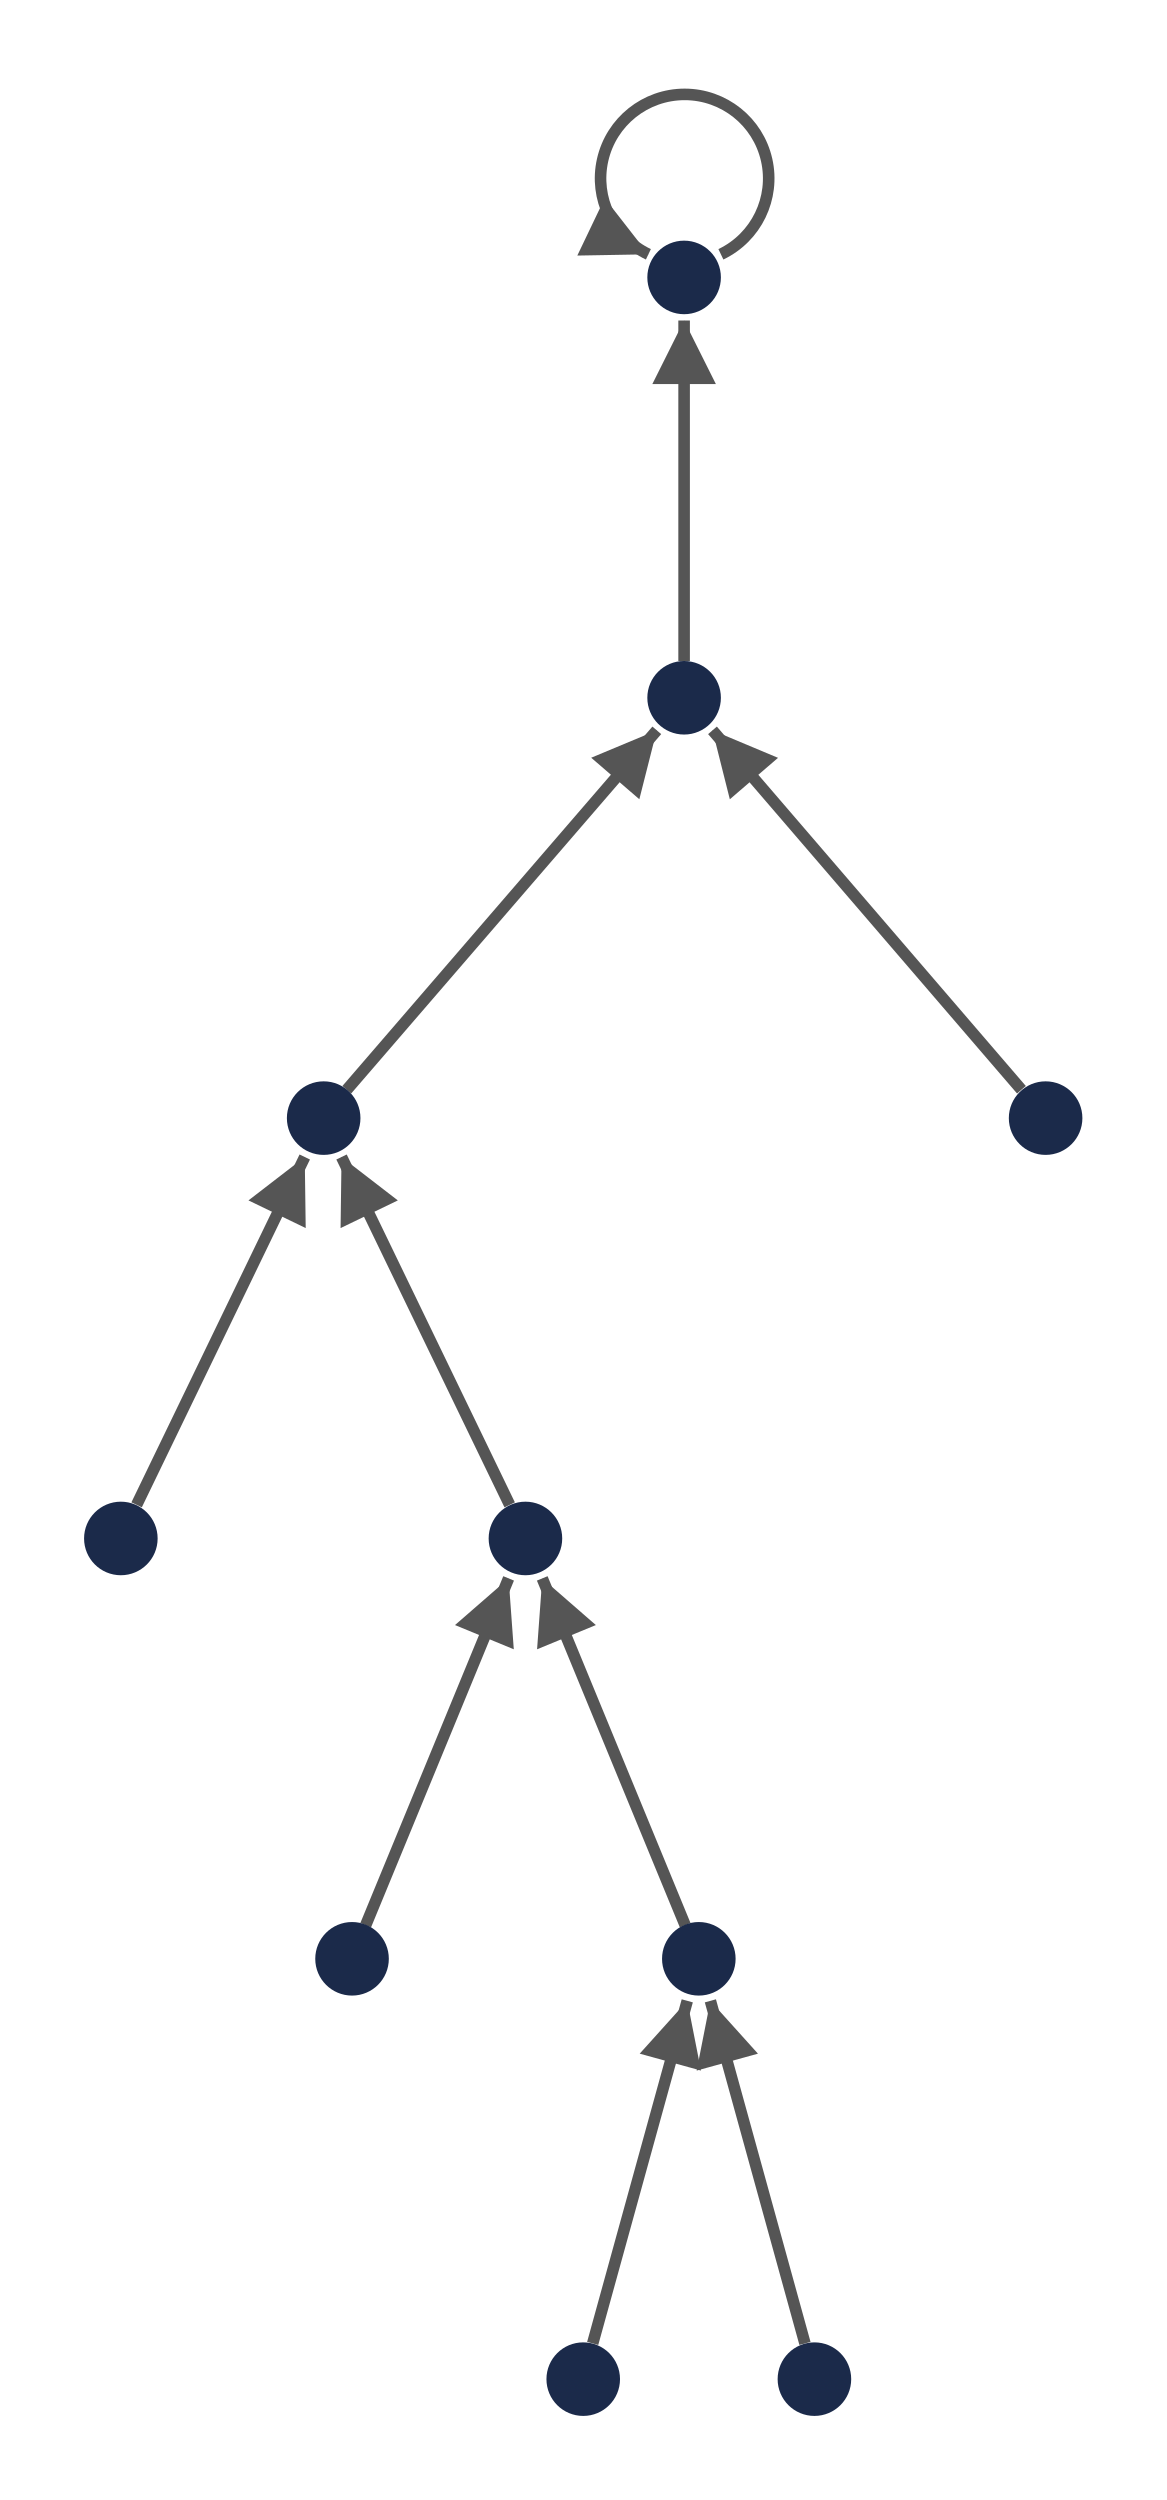
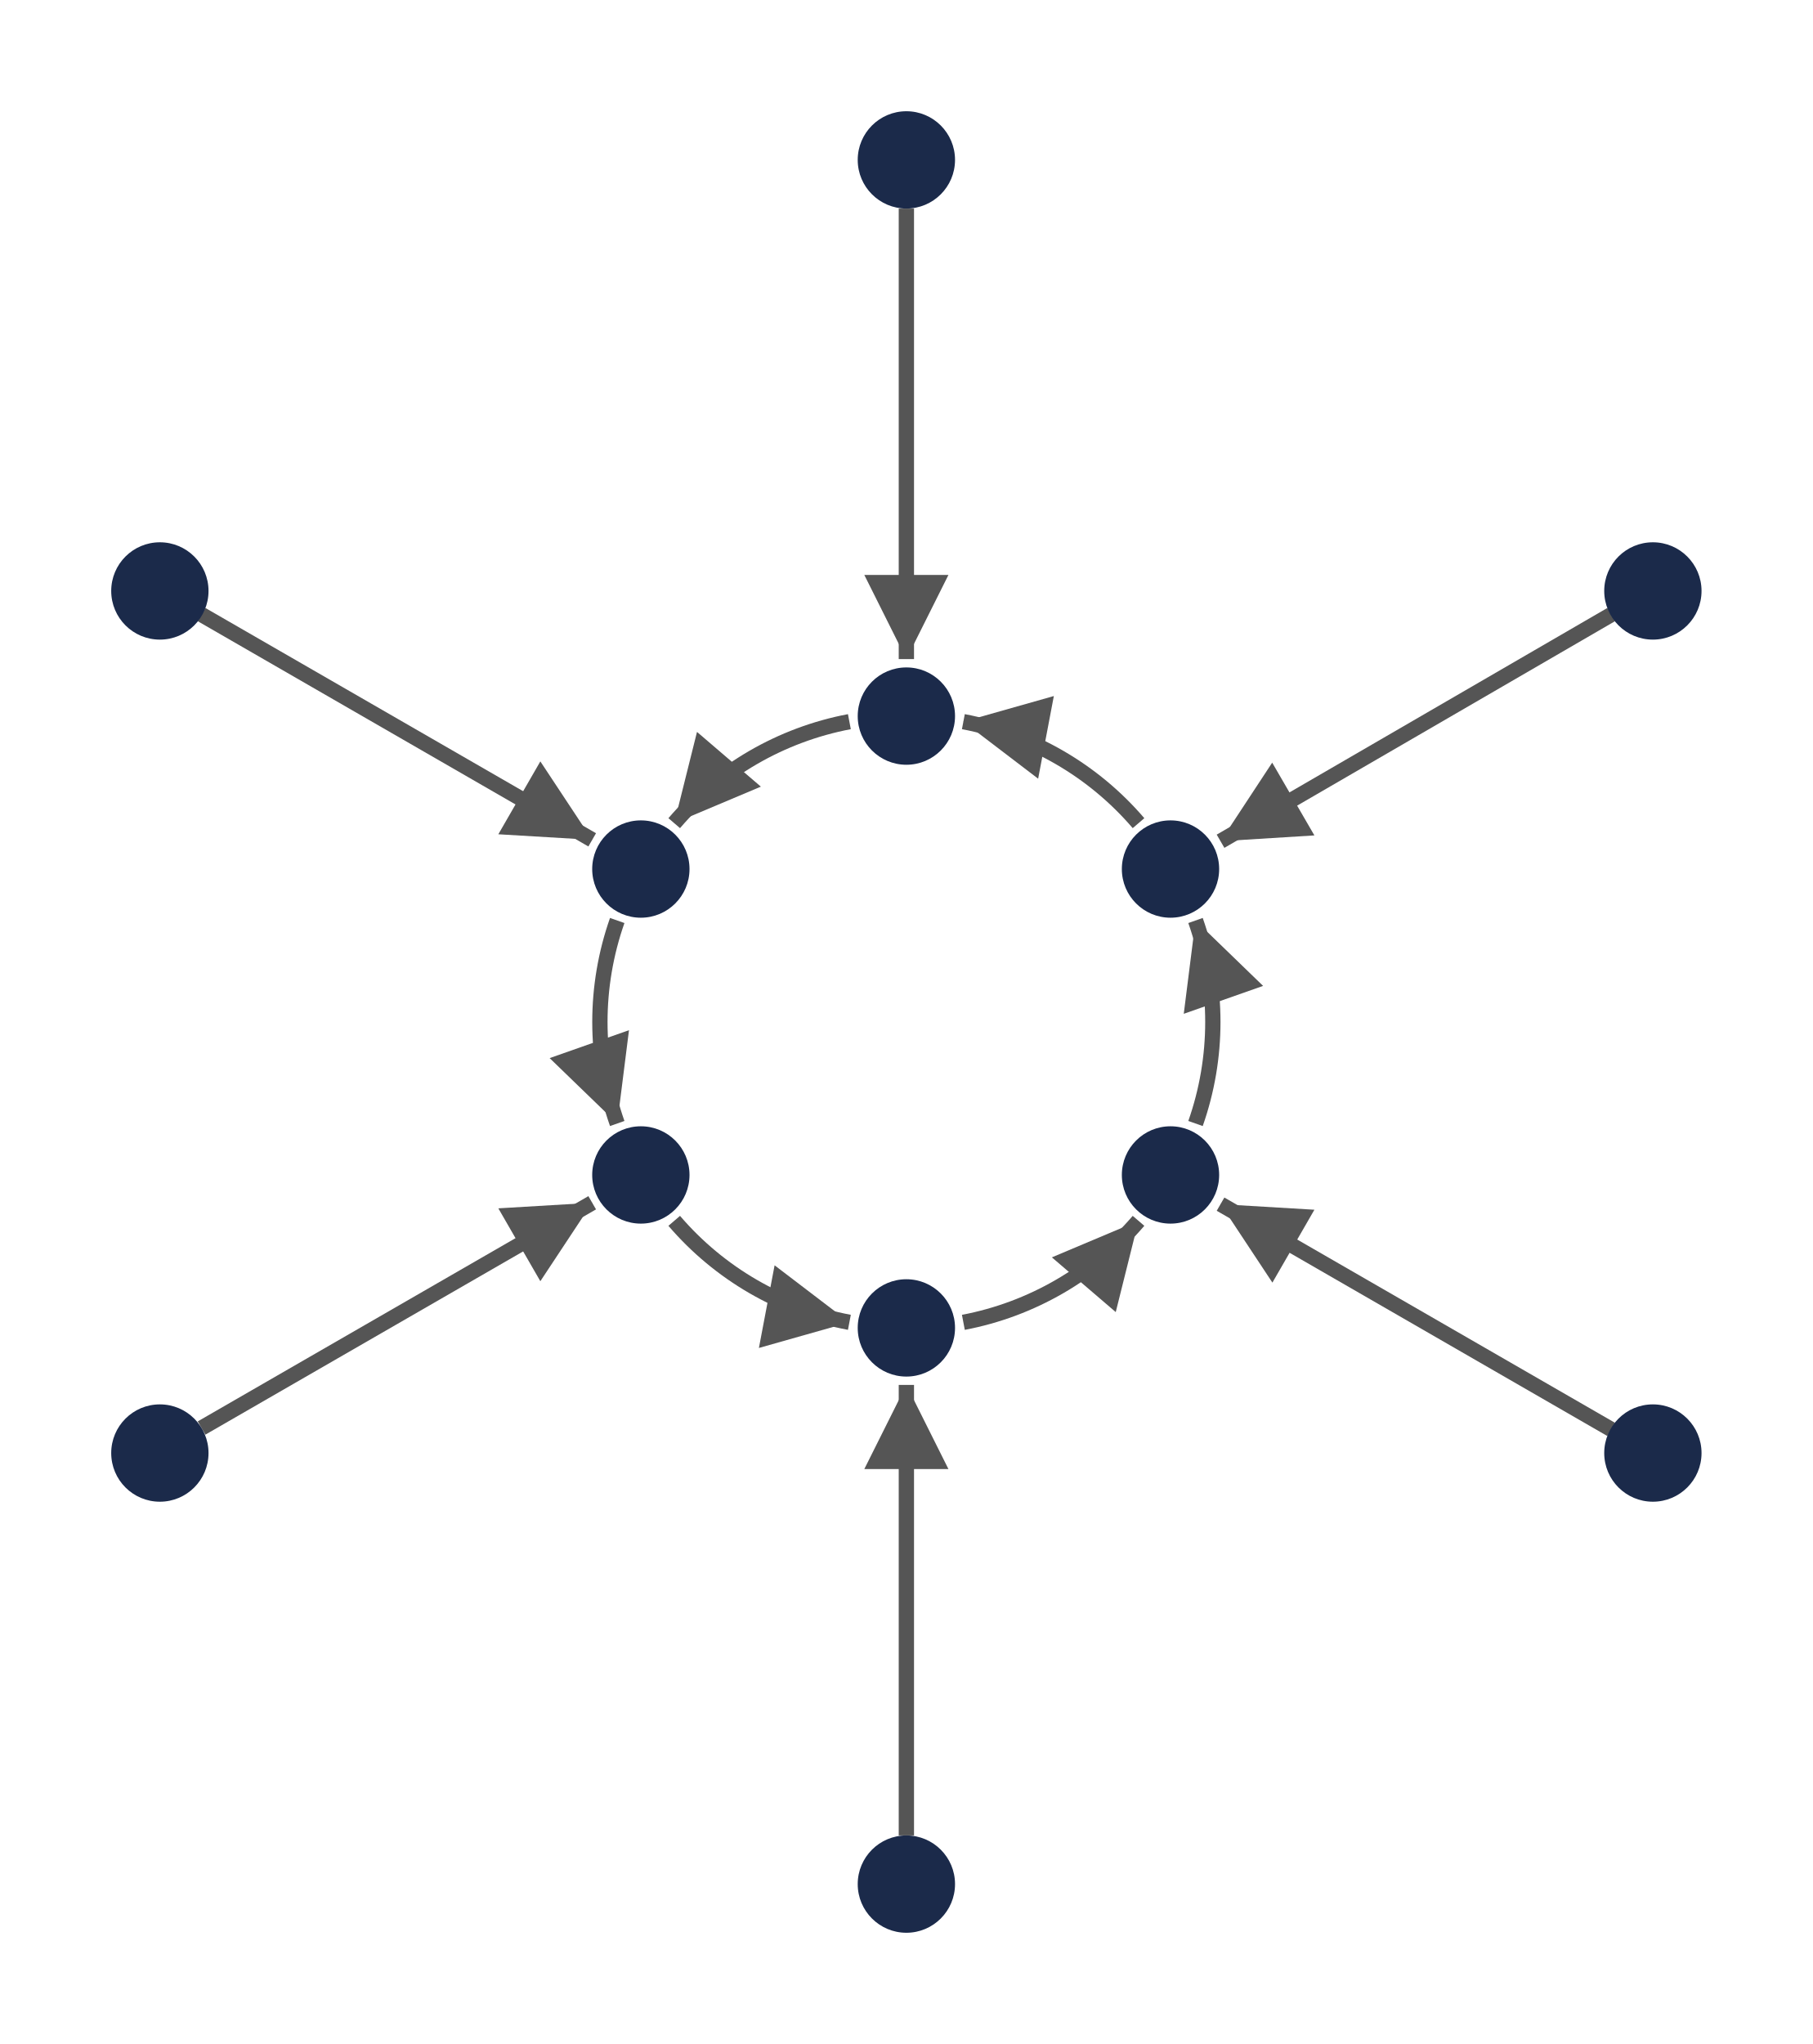
- <svg xmlns="http://www.w3.org/2000/svg" width="111" height="237.9" viewBox="0 0 111 237.9">
+ <svg xmlns="http://www.w3.org/2000/svg" width="130.4" height="147" viewBox="0 0 130.4 147">
  <defs>
    <marker id="a" viewBox="0 0 10 10" refX="10" refY="5" markerWidth="5.5" markerHeight="5.5" orient="auto">
      <path d="M0 0L10 5L0 10z" fill="#555" />
    </marker>
  </defs>
  <g fill="none" stroke="#555" stroke-width="1.1" marker-end="url(#a)">
-     <path d="M56.4 223L65.4 190.4" />
-     <path d="M76.6 223L67.6 190.4" />
-     <path d="M34.8 183.2L48.4 150.2" />
-     <path d="M65.2 183.2L51.6 150.2" />
-     <path d="M13 143.2L29 110.1" />
-     <path d="M48.5 143.2L32.5 110.1" />
-     <path d="M33 103.7L62.5 69.5" />
-     <path d="M97.2 103.7L67.8 69.5" />
-     <path d="M65.1 62.9L65.1 30.5" />
-     <path d="M68.6 24.2A8 8 0 1 0 61.7 24.2" />
+     <path d="M65.2 15L65.2 47.4" />
+     <path d="M14.5 44.2L42.6 60.4" />
+     <path d="M14.5 102.7L42.6 86.5" />
+     <path d="M65.2 132L65.2 99.6" />
+     <path d="M115.9 102.8L87.8 86.6" />
+     <path d="M115.9 44.2L87.8 60.5" />
+     <path d="M61.1 51.9A22 22 0 0 0 48.5 59.2" />
+     <path d="M44.4 66.2A22 22 0 0 0 44.4 80.8" />
+     <path d="M48.5 87.8A22 22 0 0 0 61.1 95.1" />
+     <path d="M69.3 95.1A22 22 0 0 0 81.9 87.8" />
+     <path d="M86 80.8A22 22 0 0 0 86 66.2" />
+     <path d="M81.9 59.2A22 22 0 0 0 69.3 51.9" />
  </g>
  <g fill="#1b2a4a">
-     <circle cx="11.5" cy="146.4" r="3.5" />
-     <circle cx="33.5" cy="186.4" r="3.5" />
-     <circle cx="55.5" cy="226.4" r="3.5" />
-     <circle cx="77.5" cy="226.4" r="3.5" />
-     <circle cx="66.5" cy="186.4" r="3.5" />
-     <circle cx="50" cy="146.4" r="3.5" />
-     <circle cx="30.8" cy="106.4" r="3.5" />
-     <circle cx="99.5" cy="106.4" r="3.5" />
-     <circle cx="65.1" cy="66.4" r="3.5" />
-     <circle cx="65.1" cy="26.4" r="3.5" />
+     <circle cx="65.2" cy="11.5" r="3.5" />
+     <circle cx="65.2" cy="51.5" r="3.5" />
+     <circle cx="11.5" cy="42.5" r="3.5" />
+     <circle cx="46.1" cy="62.5" r="3.5" />
+     <circle cx="11.5" cy="104.5" r="3.5" />
+     <circle cx="46.1" cy="84.5" r="3.5" />
+     <circle cx="65.2" cy="135.5" r="3.5" />
+     <circle cx="65.2" cy="95.5" r="3.5" />
+     <circle cx="118.9" cy="104.5" r="3.5" />
+     <circle cx="84.2" cy="84.5" r="3.5" />
+     <circle cx="118.9" cy="42.5" r="3.5" />
+     <circle cx="84.2" cy="62.5" r="3.5" />
  </g>
</svg>
